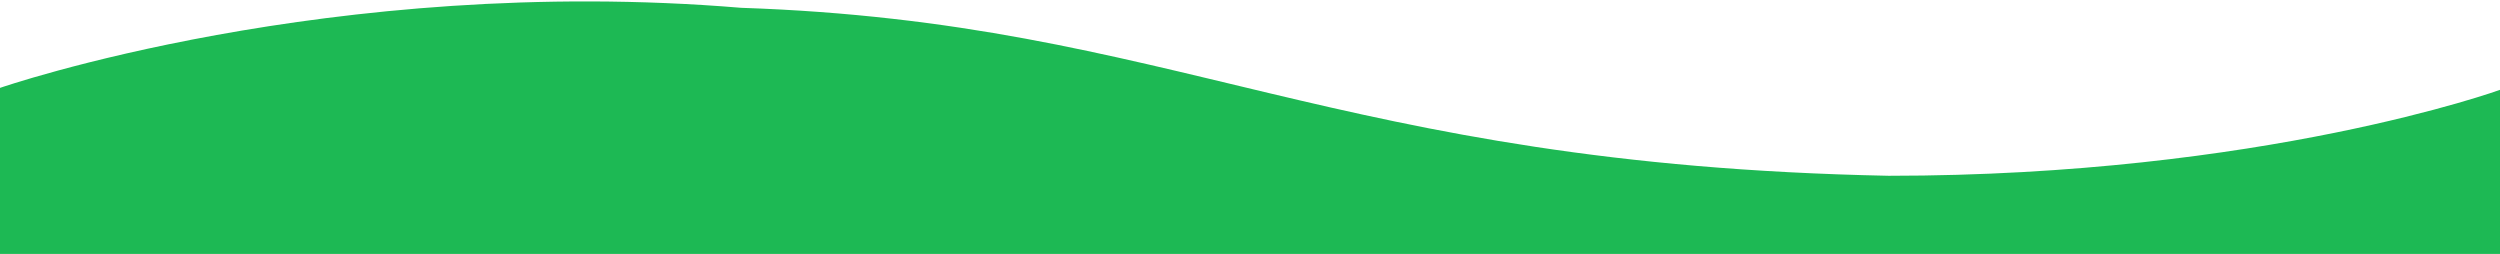
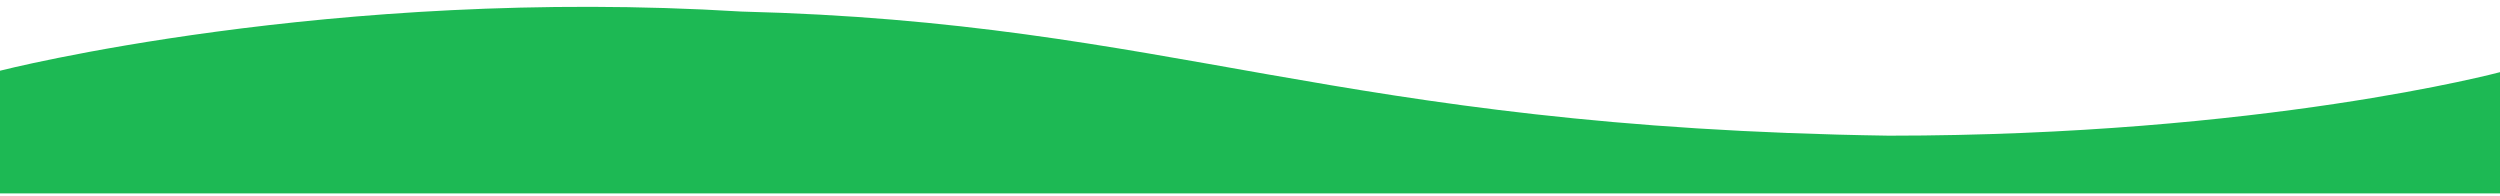
- <svg xmlns="http://www.w3.org/2000/svg" width="1280" height="130" viewBox="0 0 1280 130" fill="none">
-   <path d="M0 130V45C0 45 169 -13.5 379.5 4C602 11.5 681.5 84.227 967 90C1158.5 90 1280 46 1280 46V130H0Z" fill="#1DB954" />
+ <svg xmlns="http://www.w3.org/2000/svg" width="268" height="21" viewBox="0 0 268 21" fill="none">
+   <path d="M0 20.733V7.582C0 7.582 35.384 -1.469 79.458 1.238C126.044 2.399 142.689 13.651 202.466 14.544C242.561 14.544 268 7.736 268 7.736V20.733H0Z" fill="#1DB954" />
</svg>
